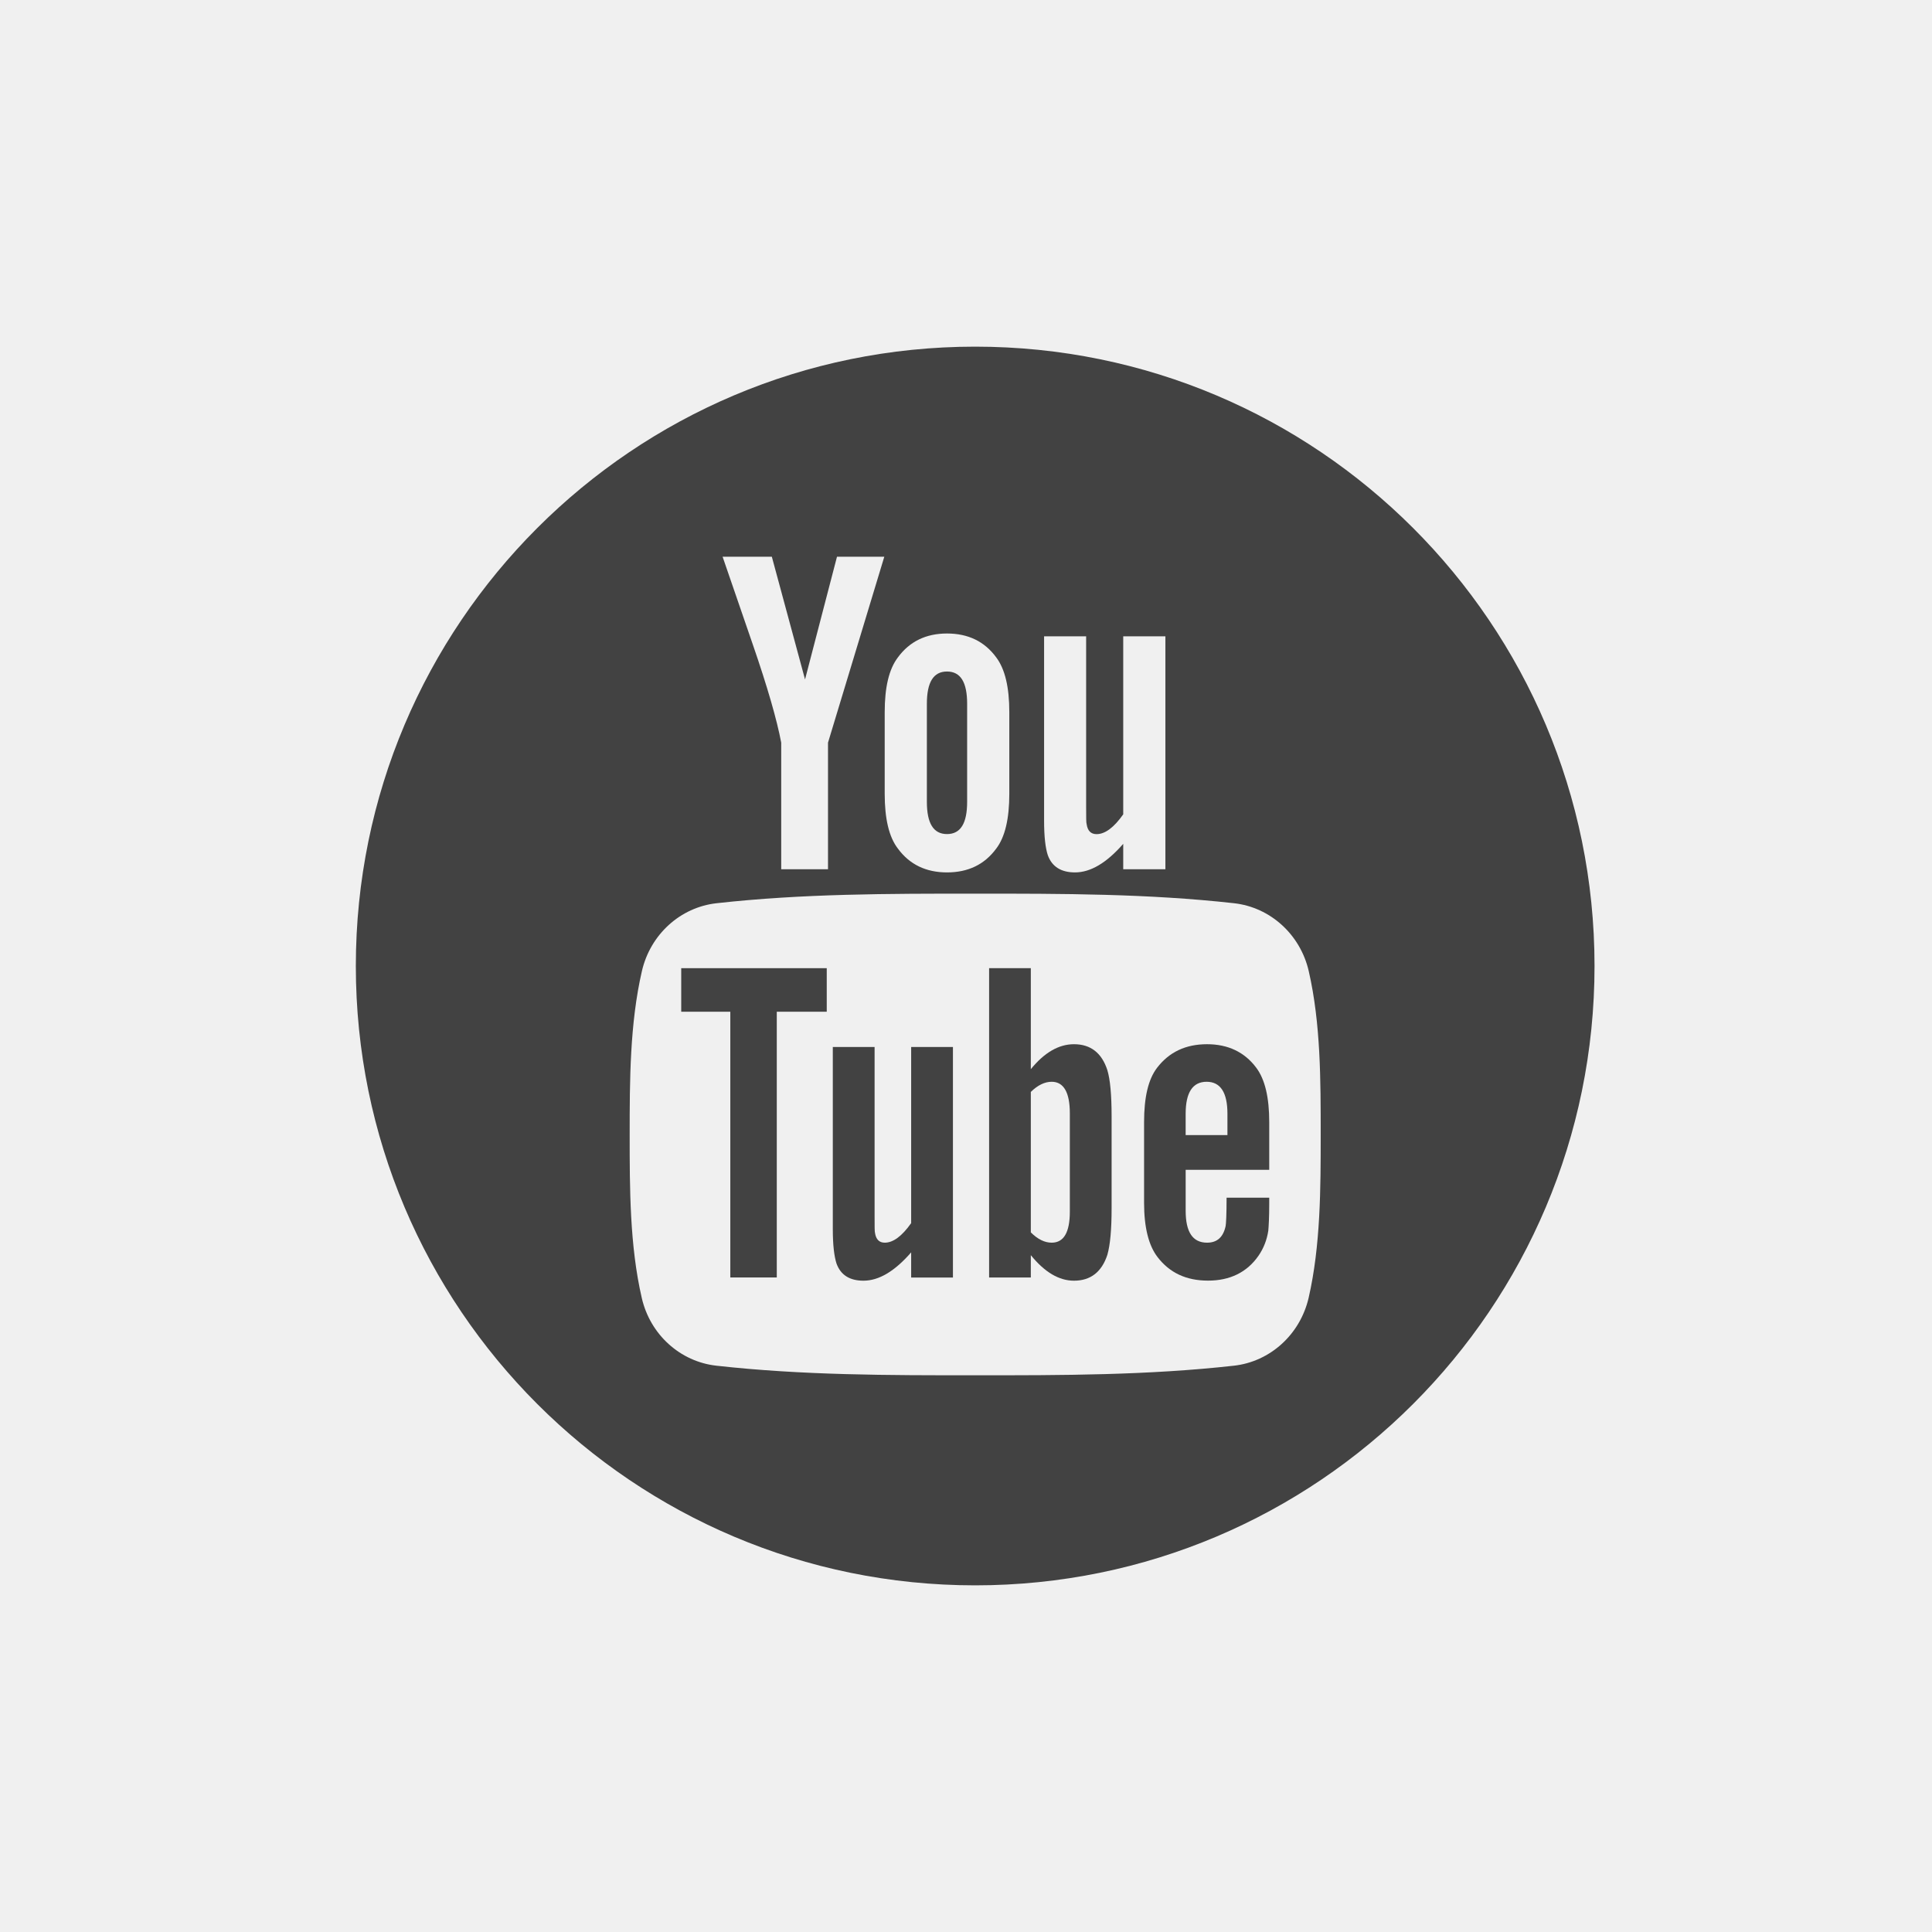
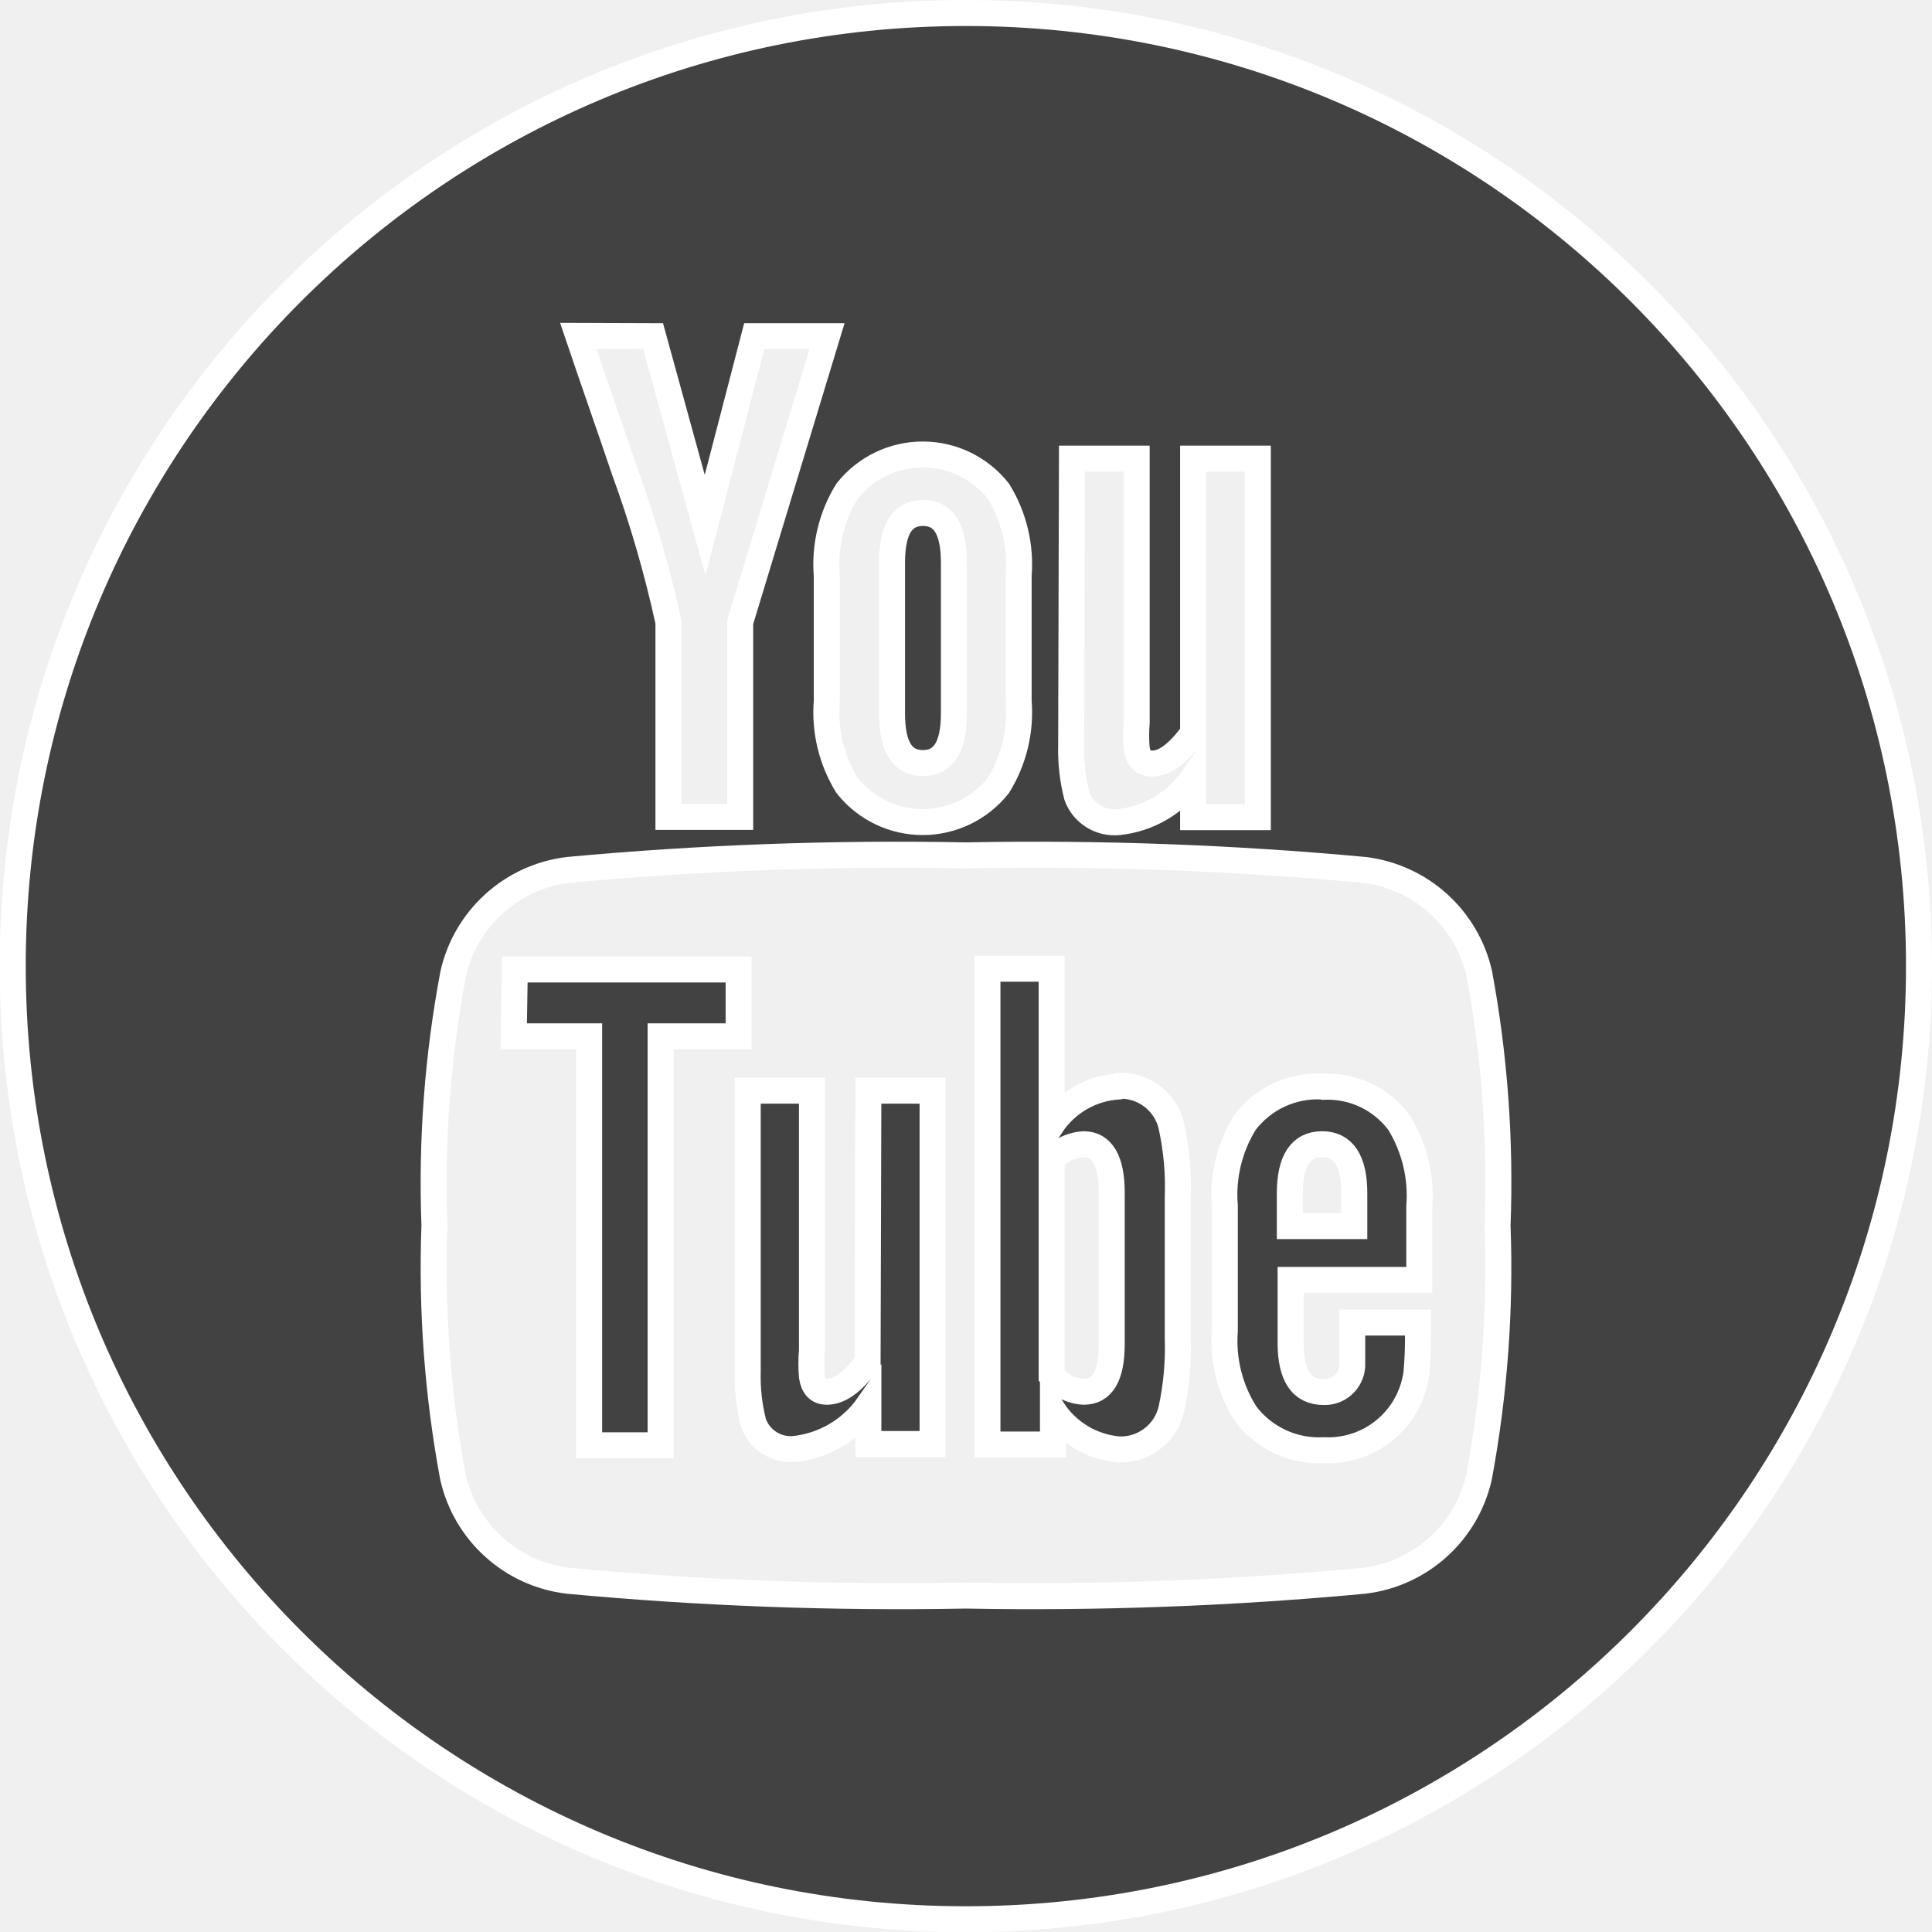
- <svg xmlns="http://www.w3.org/2000/svg" version="1.1" id="Layer_1" x="0px" y="0px" viewBox="0 0 600 600" style="enable-background:new 0 0 600 600;" xml:space="preserve">
-   <g>
-     <path style="fill:#424242;" d="M211.559,314.204h15.248v82.524h14.43v-82.524h15.516v-13.527h-45.195V314.204z M211.559,314.204" />
-     <path style="fill:#424242;" d="M333.538,324.29c-4.754,0-9.204,2.603-13.407,7.75v-31.363h-12.955v96.051h12.955v-6.926   c4.345,5.347,8.795,7.929,13.407,7.929c5.163,0,8.626-2.723,10.369-8.055c0.866-3.033,1.312-7.787,1.312-14.43v-28.493   c0-6.785-0.446-11.497-1.312-14.388C342.185,326.997,338.701,324.29,333.538,324.29L333.538,324.29z M332.246,376.269   c0,6.48-1.889,9.655-5.635,9.655c-2.136,0-4.308-1.023-6.48-3.195v-43.621c2.173-2.13,4.345-3.154,6.48-3.154   c3.731,0,5.635,3.322,5.635,9.776V376.269z M332.246,376.269" />
-     <path style="fill:#424242;" d="M282.969,379.858c-2.87,4.056-5.593,6.066-8.196,6.066c-1.721,0-2.729-1.023-3.033-3.033   c-0.126-0.409-0.126-1.989-0.126-5.043V325.15h-12.977v56.592c0,5.064,0.451,8.49,1.149,10.663   c1.312,3.626,4.182,5.326,8.364,5.326c4.775,0,9.676-2.891,14.818-8.795v7.813h12.977V325.15h-12.977V379.858z M282.969,379.858" />
-     <path style="fill:#424242;" d="M294.099,259.029c4.224,0,6.255-3.342,6.255-10.022v-30.44c0-6.685-2.031-10.022-6.255-10.022   c-4.219,0-6.25,3.337-6.25,10.022v30.44C287.849,255.687,289.88,259.029,294.099,259.029L294.099,259.029z M294.099,259.029" />
-     <path style="fill:#424242;" d="M302.851,107.656c-106.236,0-192.344,86.108-192.344,192.344   c0,106.236,86.108,192.344,192.344,192.344c106.236,0,192.344-86.108,192.344-192.344   C495.195,193.764,409.088,107.656,302.851,107.656L302.851,107.656z M324.25,197.62h13.061v53.249c0,3.075,0,4.675,0.163,5.106   c0.288,2.025,1.312,3.075,3.075,3.075c2.624,0,5.368-2.031,8.28-6.15v-55.28h13.097v72.334h-13.097v-7.892   c-5.226,5.982-10.185,8.873-14.986,8.873c-4.198,0-7.131-1.7-8.443-5.368c-0.719-2.193-1.149-5.636-1.149-10.741V197.62z    M274.752,221.212c0-7.75,1.312-13.386,4.098-17.054c3.626-4.943,8.731-7.419,15.248-7.419c6.58,0,11.665,2.476,15.291,7.419   c2.749,3.668,4.061,9.303,4.061,17.054v25.313c0,7.708-1.312,13.407-4.061,17.012c-3.626,4.938-8.711,7.399-15.291,7.399   c-6.517,0-11.623-2.461-15.248-7.399c-2.786-3.605-4.098-9.324-4.098-17.012V221.212z M239.701,172.901l10.311,38.1l9.923-38.1   h14.692l-17.484,57.741v39.313h-14.53v-39.313c-1.312-6.974-4.224-17.18-8.899-30.707c-3.054-8.999-6.25-18.04-9.304-27.034   H239.701z M406.406,403.062c-2.645,11.397-11.974,19.819-23.203,21.068c-26.609,2.975-53.538,2.996-80.372,2.975   c-26.808,0.021-53.743,0-80.346-2.975c-11.234-1.249-20.58-9.65-23.182-21.068c-3.752-16.256-3.752-34.008-3.752-50.731   c0-16.744,0.042-34.475,3.794-50.731c2.624-11.418,11.948-19.84,23.182-21.094c26.604-2.97,53.538-2.991,80.367-2.97   c26.809-0.021,53.743,0,80.352,2.97c11.229,1.254,20.575,9.676,23.198,21.094c3.731,16.256,3.71,33.987,3.71,50.731   C410.153,369.054,410.137,386.806,406.406,403.062L406.406,403.062z M406.406,403.062" />
-     <path style="fill:#424242;" d="M374.86,324.29c-6.643,0-11.785,2.44-15.537,7.341c-2.744,3.605-4.019,9.204-4.019,16.849v25.087   c0,7.603,1.417,13.239,4.182,16.828c3.731,4.875,8.899,7.315,15.684,7.315c6.779,0,12.09-2.561,15.679-7.745   c1.58-2.298,2.603-4.901,3.033-7.771c0.121-1.312,0.289-4.182,0.289-8.359v-1.889h-13.244c0,5.184-0.163,8.076-0.288,8.773   c-0.735,3.463-2.603,5.205-5.777,5.205c-4.471,0-6.643-3.301-6.643-9.917v-12.709h25.953v-14.818c0-7.645-1.312-13.244-4.019-16.87   C386.524,326.73,381.356,324.29,374.86,324.29L374.86,324.29z M381.193,352.515h-12.977v-6.622c0-6.617,2.173-9.938,6.517-9.938   c4.287,0,6.459,3.322,6.459,9.938V352.515z M381.193,352.515" />
-   </g>
+ <svg xmlns="http://www.w3.org/2000/svg" id="Layer_1" data-name="Layer 1" viewBox="0 0 74.31 74.31">
+   <defs>
+     <style>.cls-1{fill:#424242;stroke:#fff;stroke-miterlimit:10;}</style>
+   </defs>
+   <path class="cls-1" d="M282.26,302.36h2.9v15.73h2.75V302.36h3v-2.57h-8.61Zm0,0" transform="translate(-262.5 -262.5)" />
+   <path class="cls-1" d="M305.5,304.29a3.35,3.35,0,0,0-2.55,1.47v-6h-2.47v18.3H303v-1.32a3.37,3.37,0,0,0,2.55,1.51,2,2,0,0,0,2-1.53,11.18,11.18,0,0,0,.25-2.75v-5.43a10.84,10.84,0,0,0-.25-2.75,2,2,0,0,0-2-1.53Zm-.24,9.9c0,1.24-.36,1.84-1.08,1.84a1.74,1.74,0,0,1-1.23-.61v-8.31a1.77,1.77,0,0,1,1.23-.6c.71,0,1.08.63,1.08,1.86Zm0,0" transform="translate(-262.5 -262.5)" />
+   <path class="cls-1" d="M295.87,314.88c-.55.77-1.07,1.15-1.57,1.15-.32,0-.51-.19-.57-.58a5.65,5.65,0,0,1,0-1v-10h-2.47v10.78a7.21,7.21,0,0,0,.22,2,1.52,1.52,0,0,0,1.59,1,4,4,0,0,0,2.83-1.68v1.49h2.47V304.45h-2.47Zm0,0" transform="translate(-262.5 -262.5)" />
+   <path class="cls-1" d="M298,291.85c.8,0,1.19-.64,1.19-1.91v-5.8c0-1.28-.39-1.91-1.19-1.91s-1.19.63-1.19,1.91v5.8c0,1.27.38,1.91,1.19,1.91Zm0,0" transform="translate(-262.5 -262.5)" />
+   <path class="cls-1" d="M299.66,263a36.66,36.66,0,1,0,36.65,36.66A36.66,36.66,0,0,0,299.66,263Zm4.07,17.14h2.49v10.15a6.06,6.06,0,0,0,0,1c.06.38.25.58.59.58.5,0,1-.39,1.58-1.17V280.14h2.49v13.79h-2.49v-1.5a4,4,0,0,1-2.86,1.69,1.54,1.54,0,0,1-1.61-1,7.16,7.16,0,0,1-.22-2Zm-9.43,4.5a5.37,5.37,0,0,1,.78-3.25,3.71,3.71,0,0,1,5.82,0,5.37,5.37,0,0,1,.78,3.25v4.83a5.35,5.35,0,0,1-.78,3.24,3.71,3.71,0,0,1-5.82,0,5.35,5.35,0,0,1-.78-3.24Zm-6.68-9.21,2,7.27,1.89-7.27h2.8l-3.34,11v7.49h-2.76v-7.49a44.81,44.81,0,0,0-1.7-5.85c-.58-1.72-1.19-3.44-1.77-5.16Zm31.77,43.87a5.16,5.16,0,0,1-4.42,4,137.2,137.2,0,0,1-15.32.57,137.11,137.11,0,0,1-15.31-.57,5.16,5.16,0,0,1-4.42-4,44,44,0,0,1-.71-9.67,43.38,43.38,0,0,1,.72-9.67,5.17,5.17,0,0,1,4.42-4,137.1,137.1,0,0,1,15.31-.56,137.28,137.28,0,0,1,15.32.56,5.17,5.17,0,0,1,4.42,4,44,44,0,0,1,.7,9.67,44,44,0,0,1-.71,9.67Zm0,0" transform="translate(-262.5 -262.5)" />
+   <path class="cls-1" d="M313.38,304.29a3.5,3.5,0,0,0-3,1.39,5.28,5.28,0,0,0-.77,3.21v4.79a5.23,5.23,0,0,0,.8,3.2,3.53,3.53,0,0,0,3,1.4,3.43,3.43,0,0,0,3-1.48,3.47,3.47,0,0,0,.57-1.48,15.69,15.69,0,0,0,.06-1.59v-.36h-2.53c0,1,0,1.54,0,1.67a1.06,1.06,0,0,1-1.1,1c-.85,0-1.27-.63-1.27-1.89v-2.42h4.95v-2.83a5.35,5.35,0,0,0-.77-3.21,3.42,3.42,0,0,0-2.91-1.39Zm1.21,5.37h-2.48V308.4c0-1.26.42-1.89,1.24-1.89s1.24.63,1.24,1.89Zm0,0" transform="translate(-262.5 -262.5)" />
</svg>
